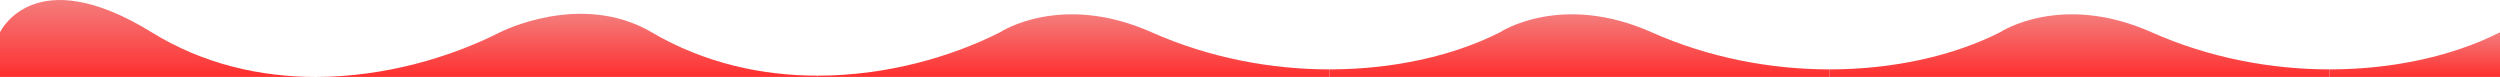
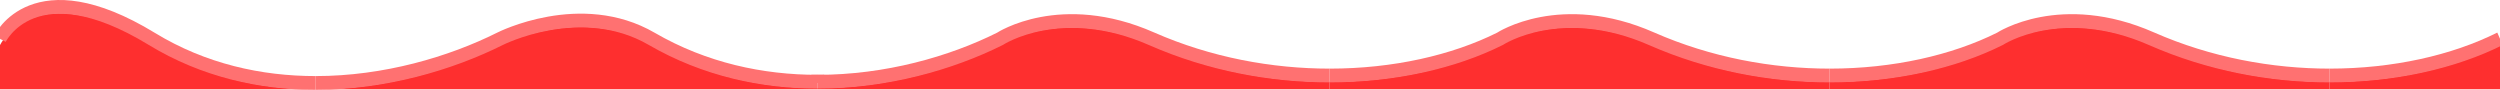
- <svg xmlns="http://www.w3.org/2000/svg" width="390" height="12" viewBox="0 0 390 12" preserveAspectRatio="none" fill="none">
-   <path d="M390 5.038V12H363.43V10.824C373.42 10.824 382.78 8.688 390 5.038Z" fill="url(#paint0_linear_4102_22604)" />
-   <path d="M363.43 10.824V12H285.43V10.824C295.42 10.824 304.78 8.688 312 5.038C312 5.038 321.48 -1.275 335.66 5.038C344.68 9.046 354.32 10.824 363.43 10.824Z" fill="url(#paint1_linear_4102_22604)" />
-   <path d="M285.43 10.824V12H207.43V10.824C217.42 10.824 226.78 8.688 234 5.038C234 5.038 243.48 -1.275 257.66 5.038C266.68 9.046 276.32 10.824 285.43 10.824Z" fill="url(#paint2_linear_4102_22604)" />
-   <path d="M207.43 10.824V12H127.57V11.802C138.24 11.802 148.38 8.895 156 5.038C156 5.038 165.48 -1.275 179.66 5.038C188.68 9.046 198.32 10.824 207.43 10.824Z" fill="url(#paint3_linear_4102_22604)" />
-   <path d="M127.57 11.803V12H49.25C60.03 12 70.31 8.924 78 5.038C78 5.038 90.6 -1.453 101.66 5.038C109.94 9.893 118.92 11.803 127.57 11.803Z" fill="url(#paint4_linear_4102_22604)" />
-   <path d="M49.25 12H0V5.038C0 5.038 5.26 -6.298 23.66 5.038C31.8 10.062 40.69 12 49.25 12Z" fill="url(#paint5_linear_4102_22604)" />
-   <defs>
-     <linearGradient id="paint0_linear_4102_22604" x1="376.715" y1="12" x2="376.715" y2="2.137" gradientUnits="userSpaceOnUse">
-       <stop stop-color="#FE2F2F" />
-       <stop offset="1" stop-color="#F09D9D" />
-     </linearGradient>
-     <linearGradient id="paint1_linear_4102_22604" x1="324.43" y1="12" x2="324.43" y2="-1.837" gradientUnits="userSpaceOnUse">
-       <stop stop-color="#FE2F2F" />
-       <stop offset="1" stop-color="#F09D9D" />
-     </linearGradient>
-     <linearGradient id="paint2_linear_4102_22604" x1="246.43" y1="12" x2="246.43" y2="-1.837" gradientUnits="userSpaceOnUse">
-       <stop stop-color="#FE2F2F" />
-       <stop offset="1" stop-color="#F09D9D" />
-     </linearGradient>
-     <linearGradient id="paint3_linear_4102_22604" x1="167.5" y1="12" x2="167.5" y2="-1.837" gradientUnits="userSpaceOnUse">
-       <stop stop-color="#FE2F2F" />
-       <stop offset="1" stop-color="#F09D9D" />
-     </linearGradient>
-     <linearGradient id="paint4_linear_4102_22604" x1="88.41" y1="12" x2="88.41" y2="-1.949" gradientUnits="userSpaceOnUse">
-       <stop stop-color="#FE2F2F" />
-       <stop offset="1" stop-color="#F09D9D" />
-     </linearGradient>
-     <linearGradient id="paint5_linear_4102_22604" x1="24.625" y1="12" x2="24.625" y2="-5" gradientUnits="userSpaceOnUse">
-       <stop stop-color="#FE2F2F" />
-       <stop offset="1" stop-color="#F09D9D" />
-     </linearGradient>
-   </defs>
+ <svg xmlns="http://www.w3.org/2000/svg" width="392" height="14" viewBox="1 0 390 13" preserveAspectRatio="none" fill="none">
+   <path d="M391 6.574V13H364.43V11.914C374.42 11.914 383.78 9.943 391 6.574Z" fill="#FE2F2F" />
+   <path d="M364.43 11.915V13H286.43V11.915C296.42 11.915 305.78 9.944 313 6.574C313 6.574 322.48 0.747 336.66 6.574C345.68 10.274 355.32 11.915 364.43 11.915Z" fill="#FE2F2F" />
+   <path d="M286.43 11.915V13H208.43V11.915C218.42 11.915 227.78 9.944 235 6.574C235 6.574 244.48 0.747 258.66 6.574C267.68 10.274 277.32 11.915 286.43 11.915Z" fill="#FE2F2F" />
+   <path d="M208.43 11.915V13H128.57V12.818C139.24 12.818 149.38 10.135 157 6.574C157 6.574 166.48 0.747 180.66 6.574C189.68 10.274 199.32 11.915 208.43 11.915Z" fill="#FE2F2F" />
+   <path d="M128.57 12.818V13H50.25C61.03 13 71.31 10.16 79 6.574C79 6.574 91.6 0.582 102.66 6.574C110.94 11.055 119.92 12.818 128.57 12.818Z" fill="#FE2F2F" />
+   <path d="M50.25 13H1V6.574C1 6.574 6.26 -3.891 24.66 6.574C32.8 11.211 41.69 13 50.25 13Z" fill="#FE2F2F" />
+   <path d="M391 5.65C383.78 9.02 374.42 10.991 364.43 10.991" stroke="#FF7171" stroke-width="2" />
+   <path d="M364.43 10.992C355.32 10.992 345.68 9.35 336.66 5.651C322.48 -0.176 313 5.651 313 5.651C305.78 9.02 296.42 10.992 286.43 10.992" stroke="#FF7171" stroke-width="2" />
+   <path d="M286.43 10.992C277.32 10.992 267.68 9.35 258.66 5.651C244.48 -0.176 235 5.651 235 5.651C227.78 9.02 218.42 10.992 208.43 10.992" stroke="#FF7171" stroke-width="2" />
+   <path d="M208.43 10.992C199.32 10.992 189.68 9.35 180.66 5.651C166.48 -0.176 157 5.651 157 5.651C149.38 9.211 139.24 11.895 128.57 11.895V12.077" stroke="#FF7171" stroke-width="2" />
+   <path d="M128.57 12.077V11.895C119.92 11.895 110.94 10.132 102.66 5.651C91.6 -0.341 79 5.651 79 5.651C71.31 9.237 61.03 12.077 50.25 12.077" stroke="#FF7171" stroke-width="2" />
+   <path d="M50.25 12.077C41.69 12.077 32.8 10.288 24.66 5.651C6.26 -4.813 1 5.651 1 5.651" stroke="#FF7171" stroke-width="2" />
</svg>
